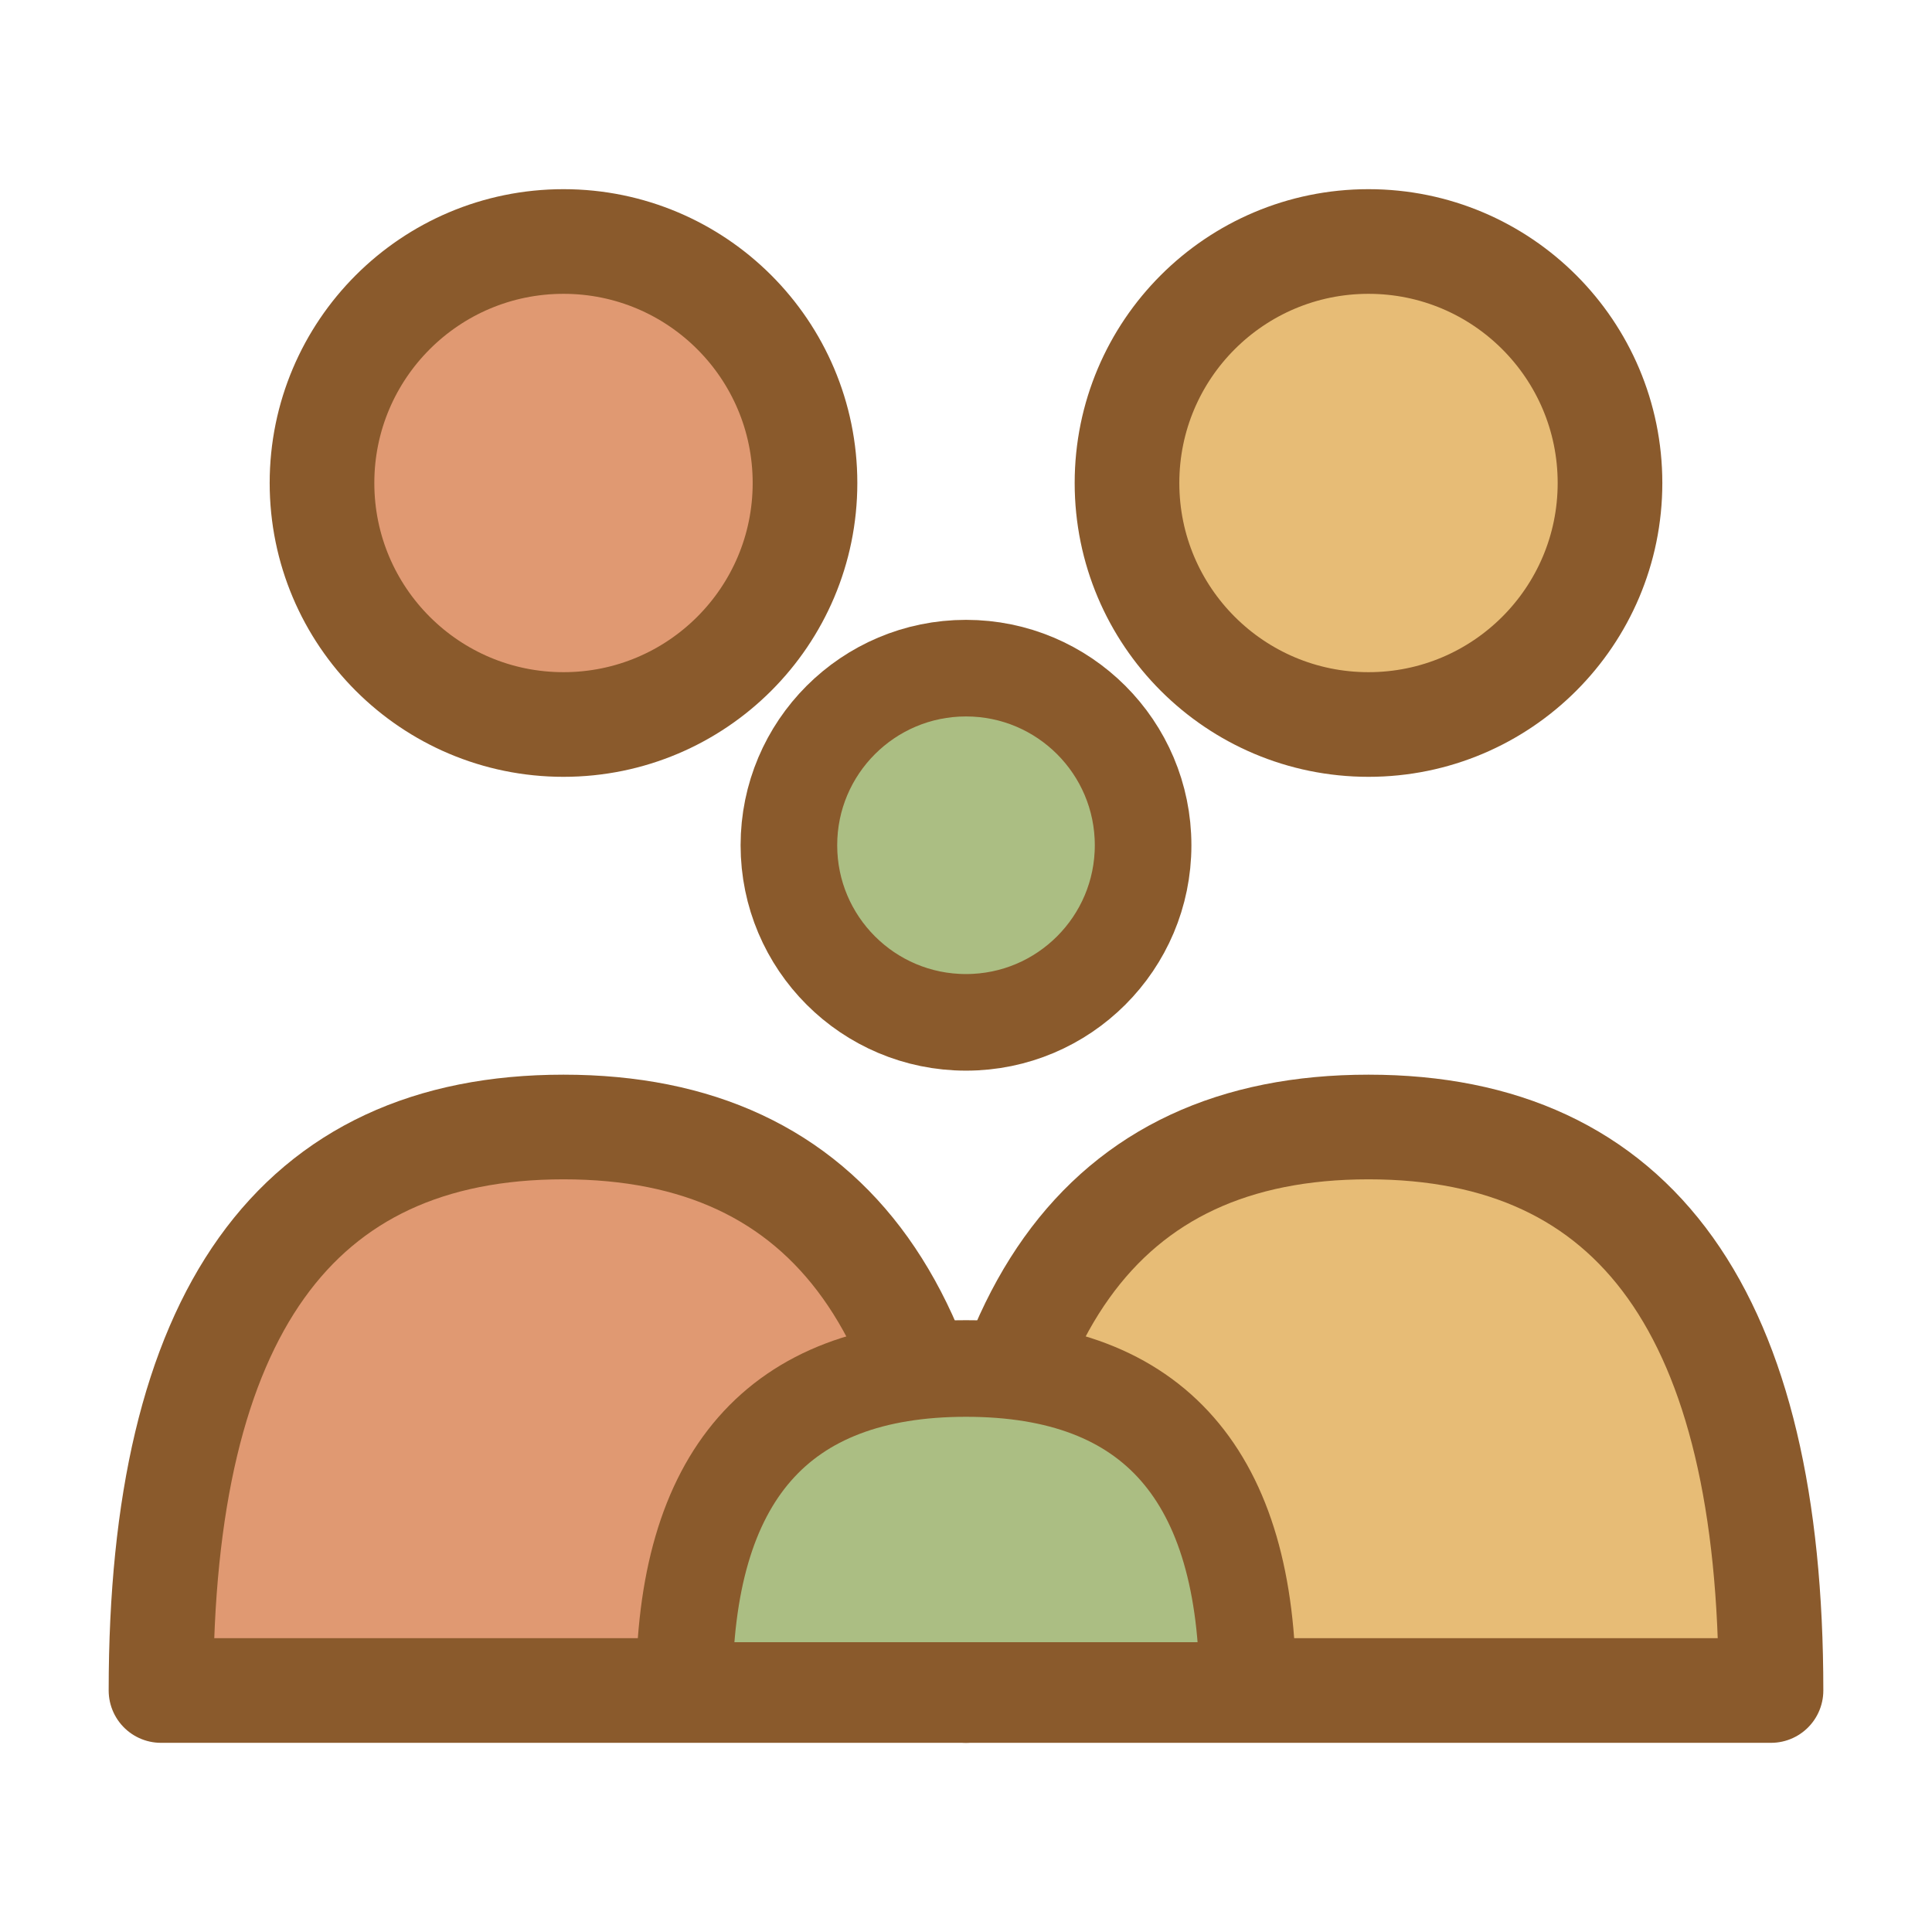
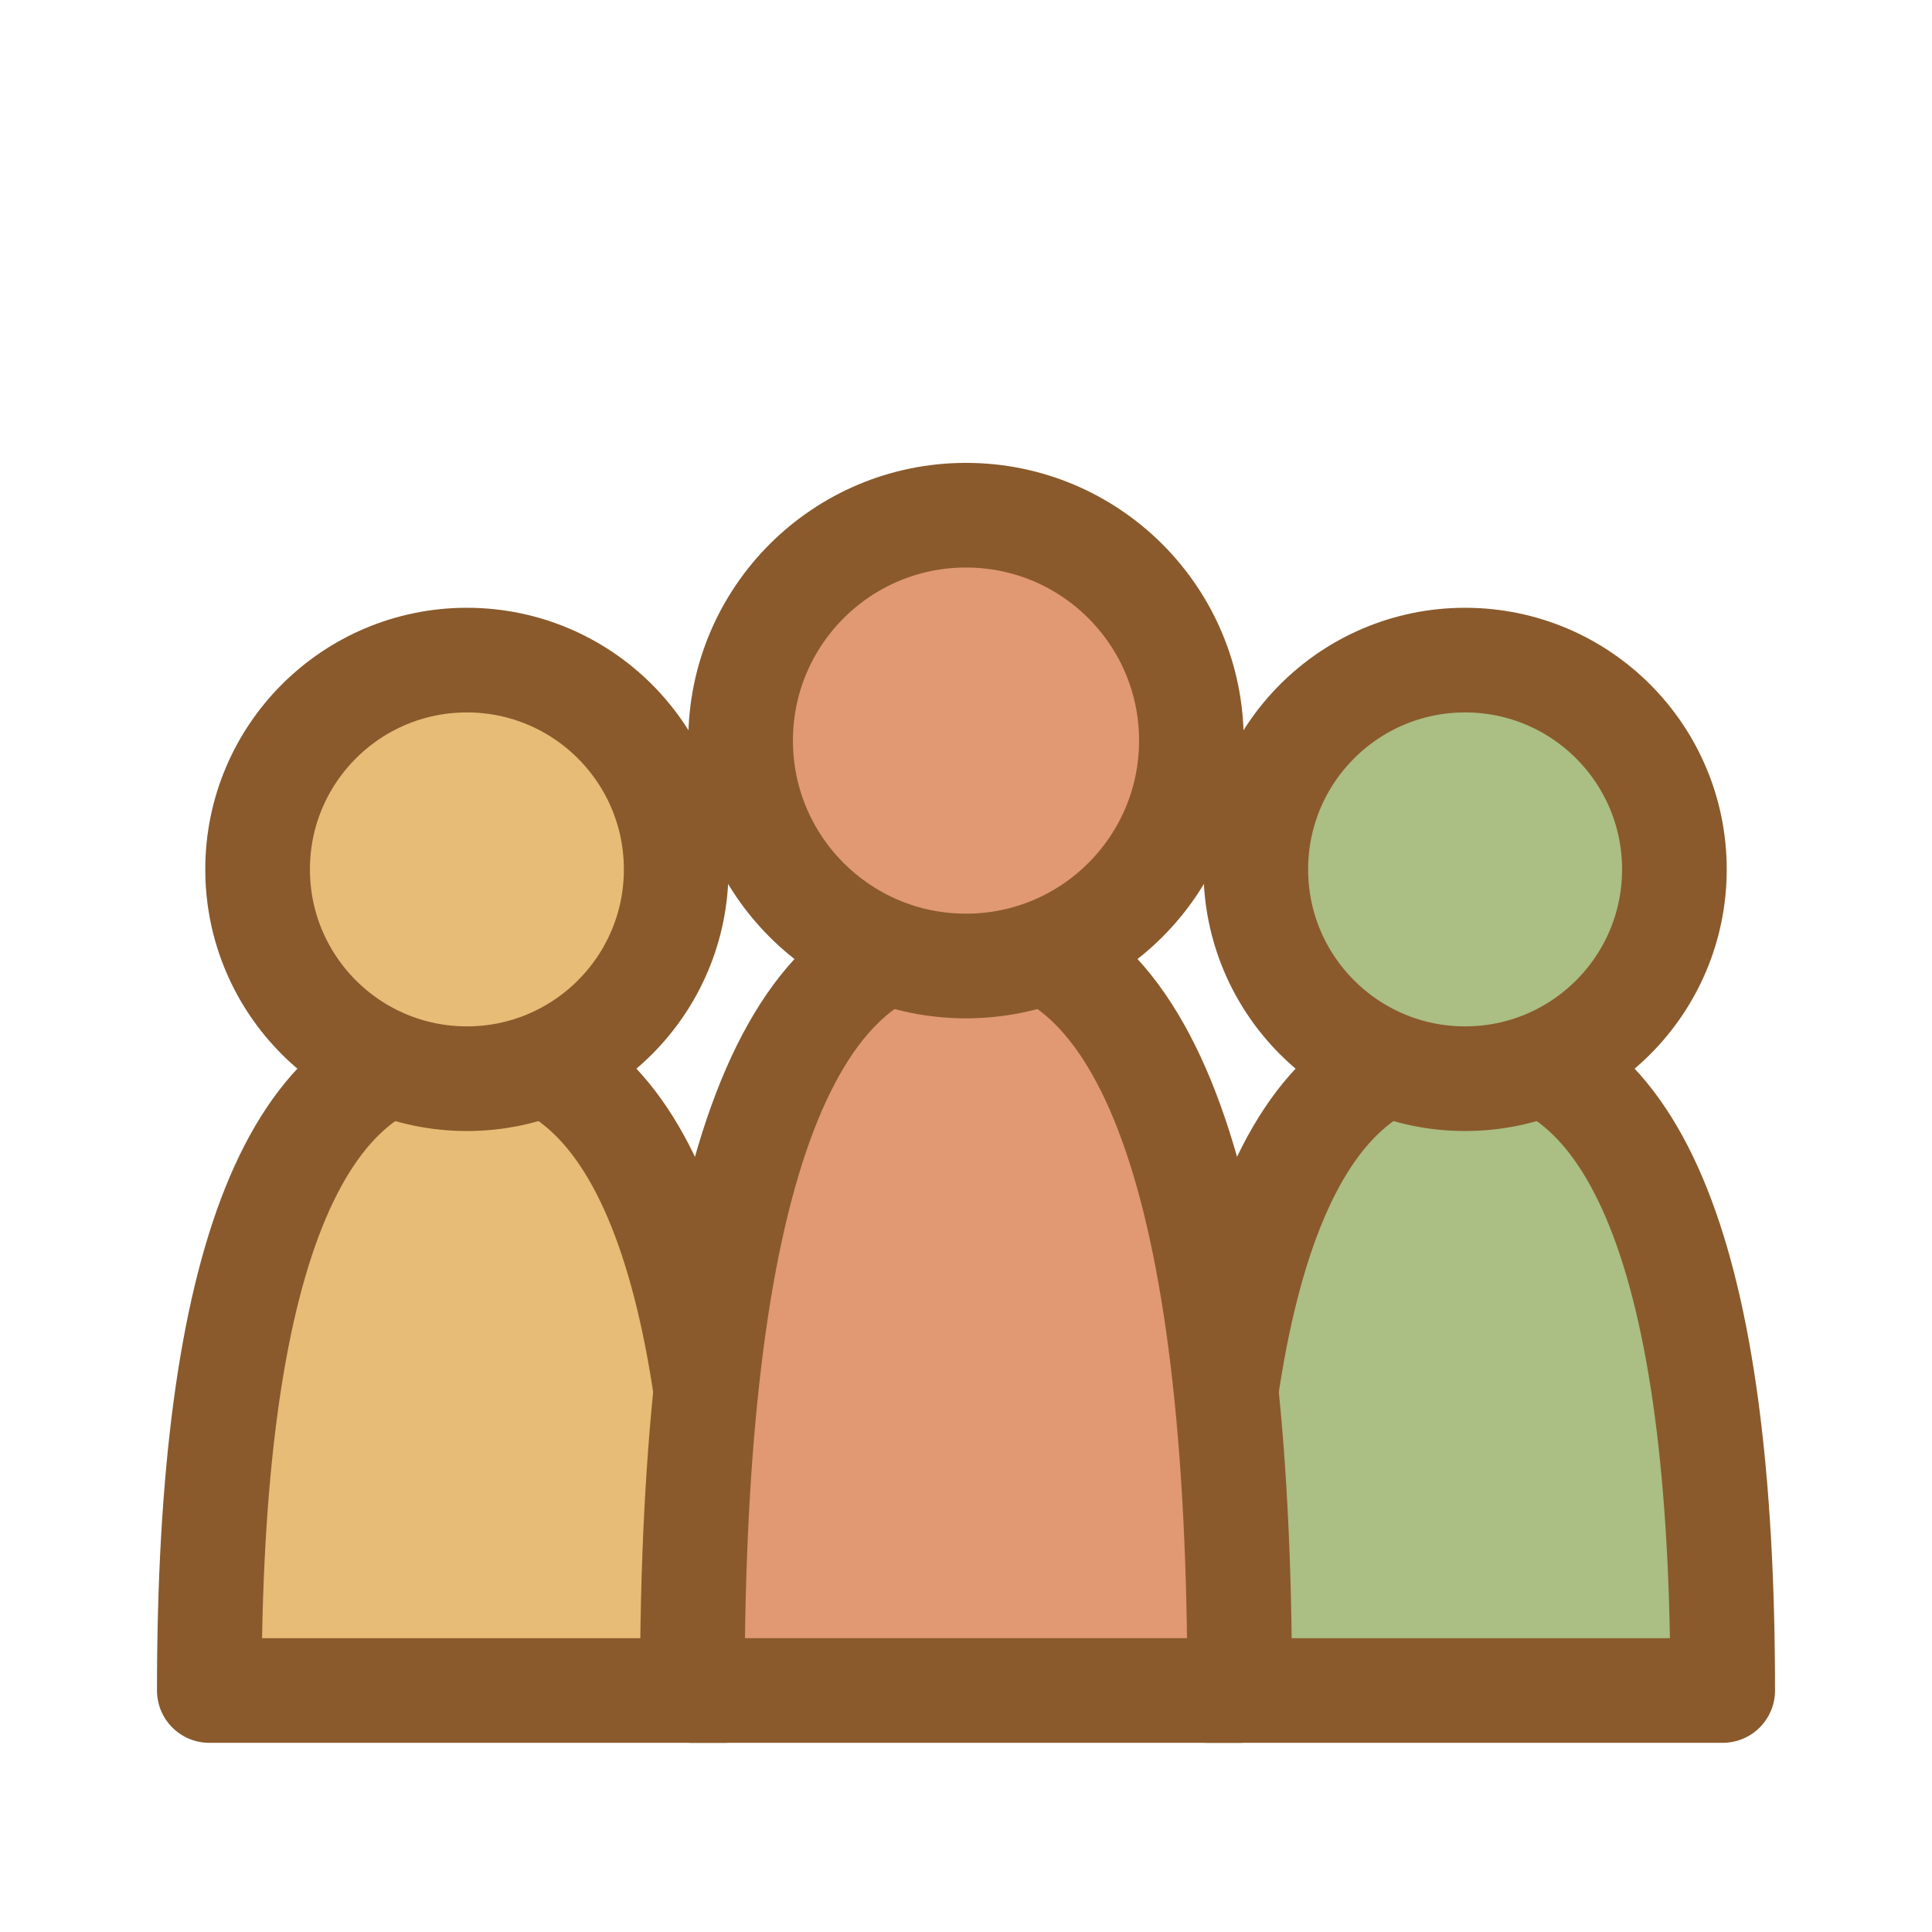
<svg xmlns="http://www.w3.org/2000/svg" viewBox="0 0 24 24" role="img" aria-label="">
-   <circle cx="7" cy="6" r="3" fill="#E09972" stroke="#8A5A2C" stroke-width="1.3" />
-   <path d="M2 21 q0 -7 5 -7 q5 0 5 7 Z" fill="#E09972" stroke="#8A5A2C" stroke-width="1.3" stroke-linejoin="round" />
-   <circle cx="17" cy="6" r="3" fill="#E7BC76" stroke="#8A5A2C" stroke-width="1.3" />
-   <path d="M12 21 q0 -7 5 -7 q5 0 5 7 Z" fill="#E7BC76" stroke="#8A5A2C" stroke-width="1.3" stroke-linejoin="round" />
-   <circle cx="12" cy="10.5" r="2.2" fill="#ABBE83" stroke="#8A5A2C" stroke-width="1.2" />
-   <path d="M8.5 21 q0 -4 3.5 -4 q3.5 0 3.5 4 Z" fill="#ABBE83" stroke="#8A5A2C" stroke-width="1.2" stroke-linejoin="round" />
+   <g stroke="#8A5A2C" stroke-width="1.3" stroke-linejoin="round">
+     <path d="M2.6 21 q0 -8 3.2 -8 q3.2 0 3.2 8 Z" fill="#E7BC76" />
+     <circle cx="5.8" cy="10.8" r="2.6" fill="#E7BC76" />
+     <path d="M15 21 q0 -8 3.2 -8 q3.2 0 3.2 8 Z" fill="#ABBE83" />
+     <circle cx="18.2" cy="10.8" r="2.6" fill="#ABBE83" />
+     <path d="M8.6 21 q0 -9.4 3.4 -9.4 q3.4 0 3.4 9.4 Z" fill="#E09972" />
+     <circle cx="12" cy="9.2" r="2.8" fill="#E09972" />
+   </g>
</svg>
